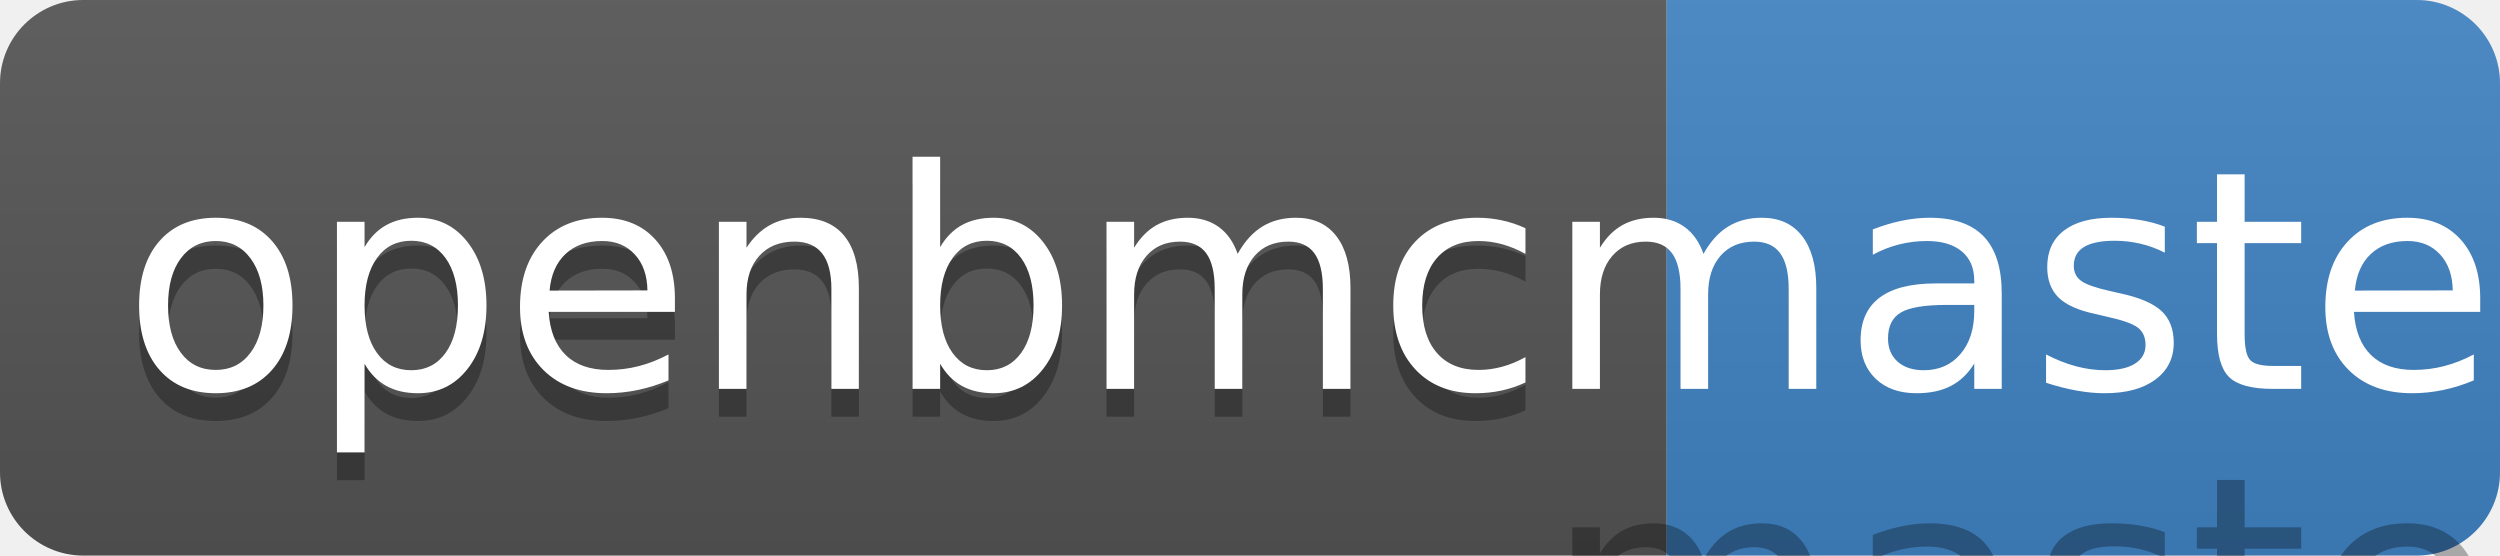
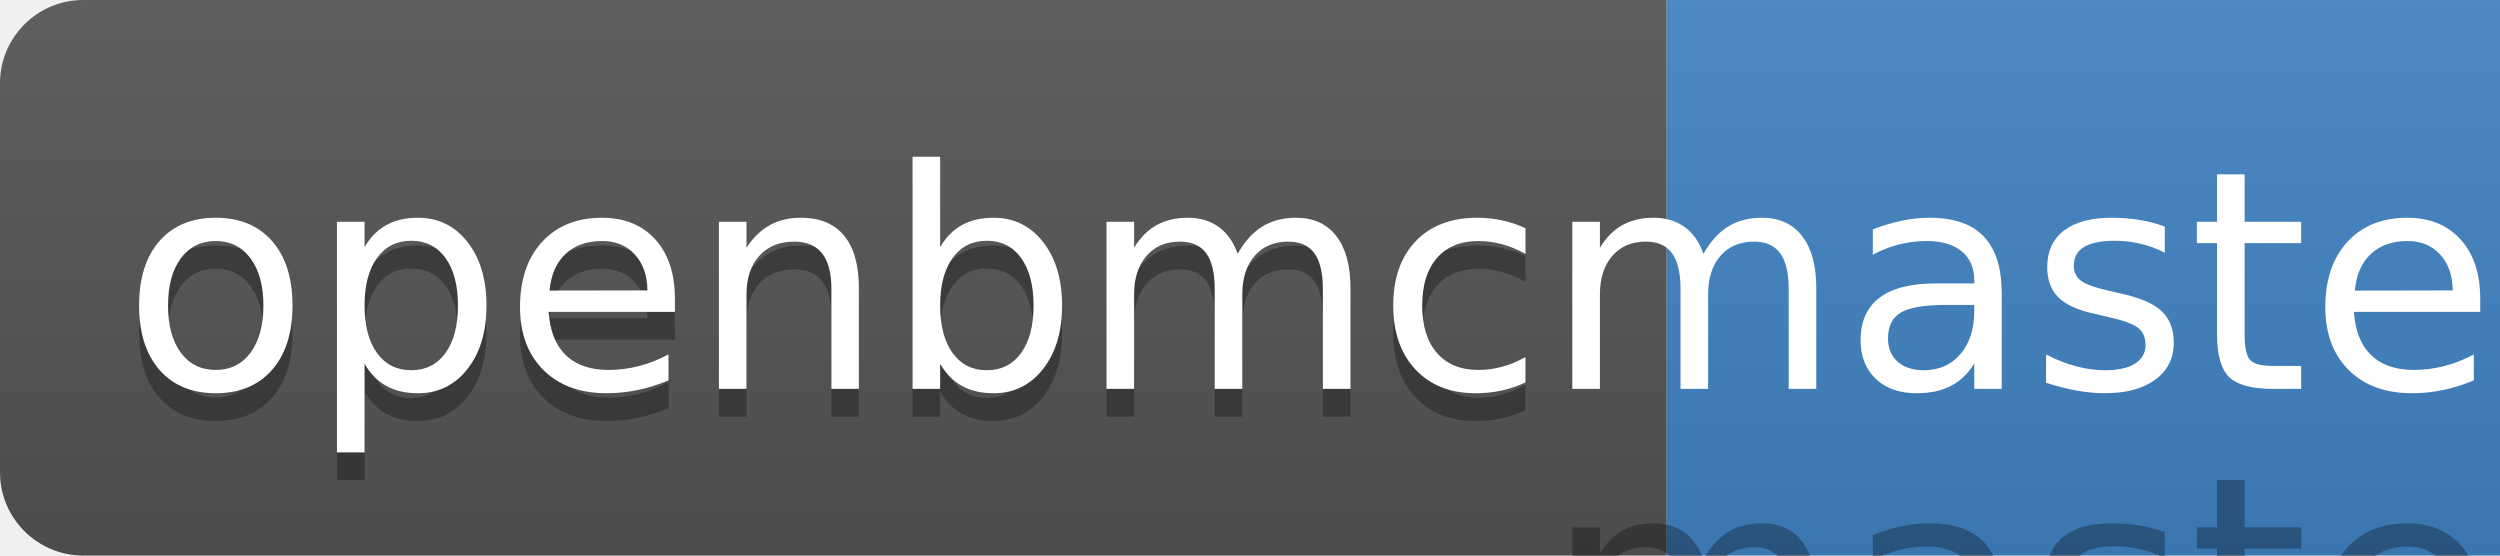
<svg xmlns="http://www.w3.org/2000/svg" width="90" height="20">
  <linearGradient id="b" x2="0" y2="100%">
    <stop offset="0" stop-color="#bbb" stop-opacity=".1" />
    <stop offset="1" stop-opacity=".1" />
  </linearGradient>
  <clipPath id="a">
-     <rect width="90" height="20" rx="3" fill="#fff" />
+     <rect width="120" height="20" rx="3" fill="#fff" />
  </clipPath>
  <g clip-path="url(#a)">
    <path fill="#555" d="M0 0h60v20H0z" />
    <path fill="#4183C4" d="M60 0h30v20H60z" />
    <path fill="url(#b)" d="M0 0h90v20H0z" />
  </g>
  <g fill="#fff" text-anchor="middle" font-family="DejaVu Sans,Verdana,Geneva,sans-serif" font-size="110">
    <text x="300" y="150" fill="#010101" fill-opacity=".3" transform="scale(.1)">openbmc</text>
    <text x="300" y="140" transform="scale(.1)">openbmc</text>
    <text x="750" y="250" fill="#010101" fill-opacity=".3" transform="scale(.1)">master</text>
    <text x="750" y="140" transform="scale(.1)">master</text>
  </g>
</svg>
